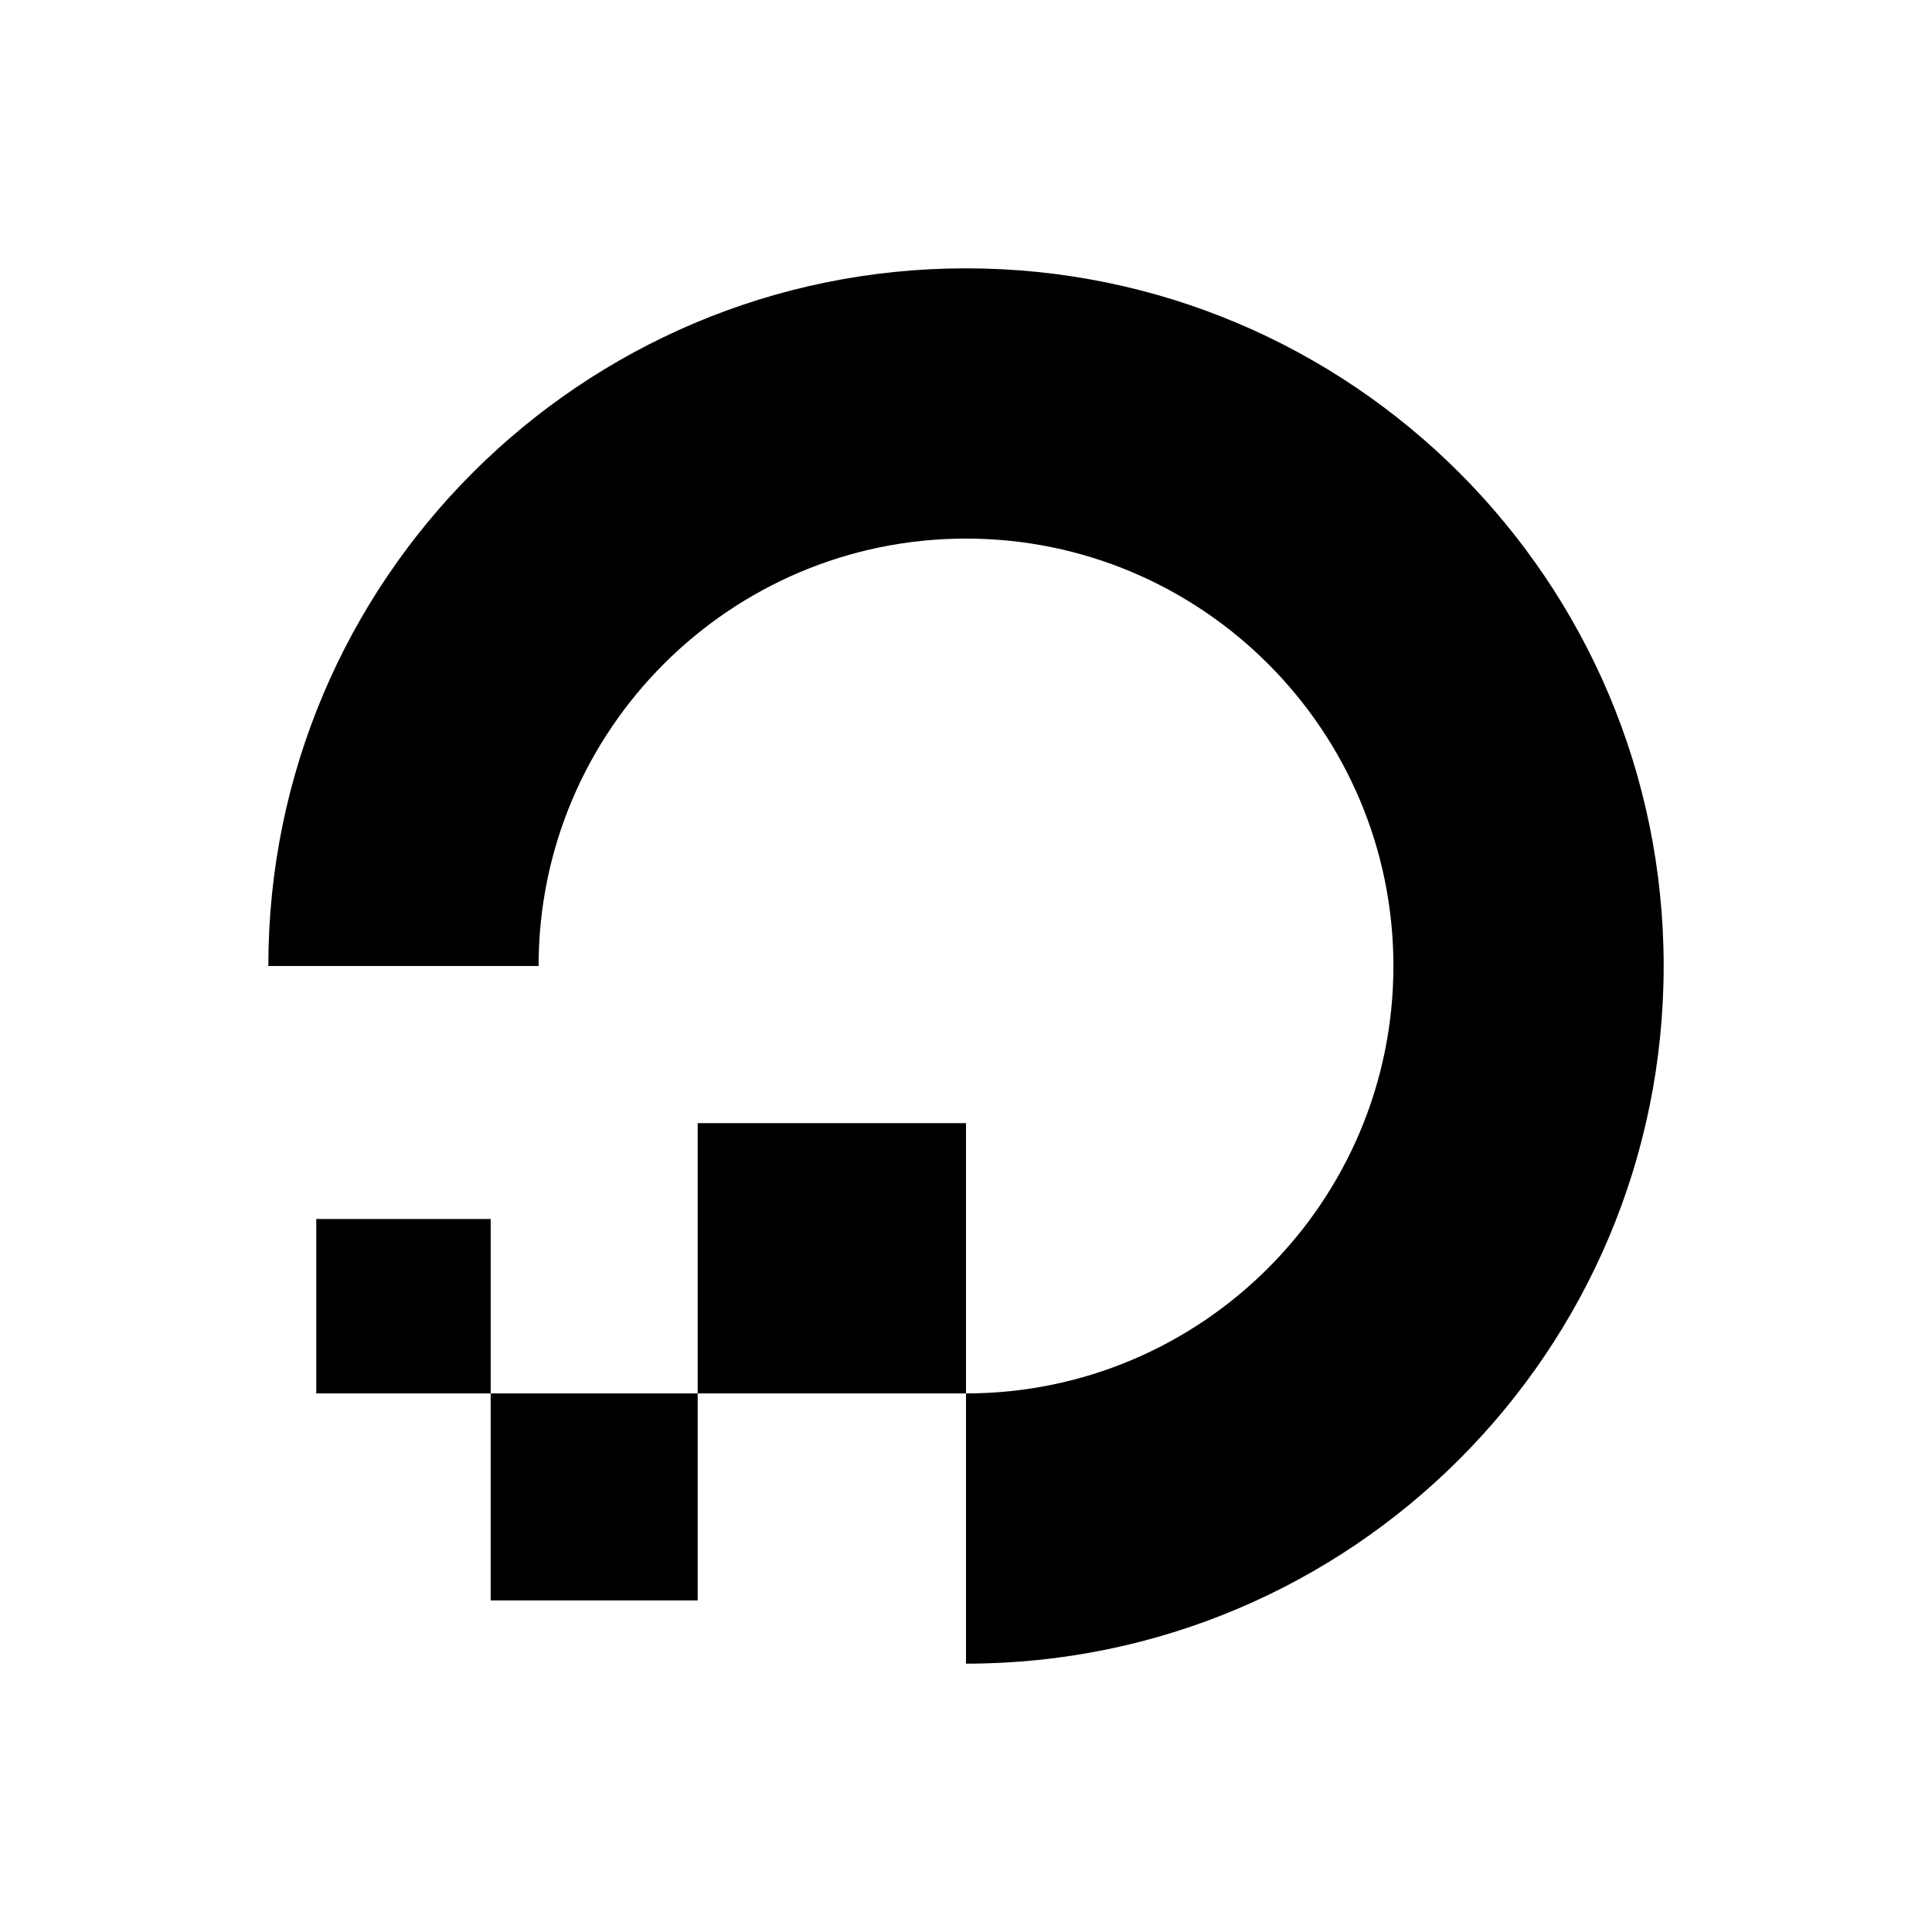
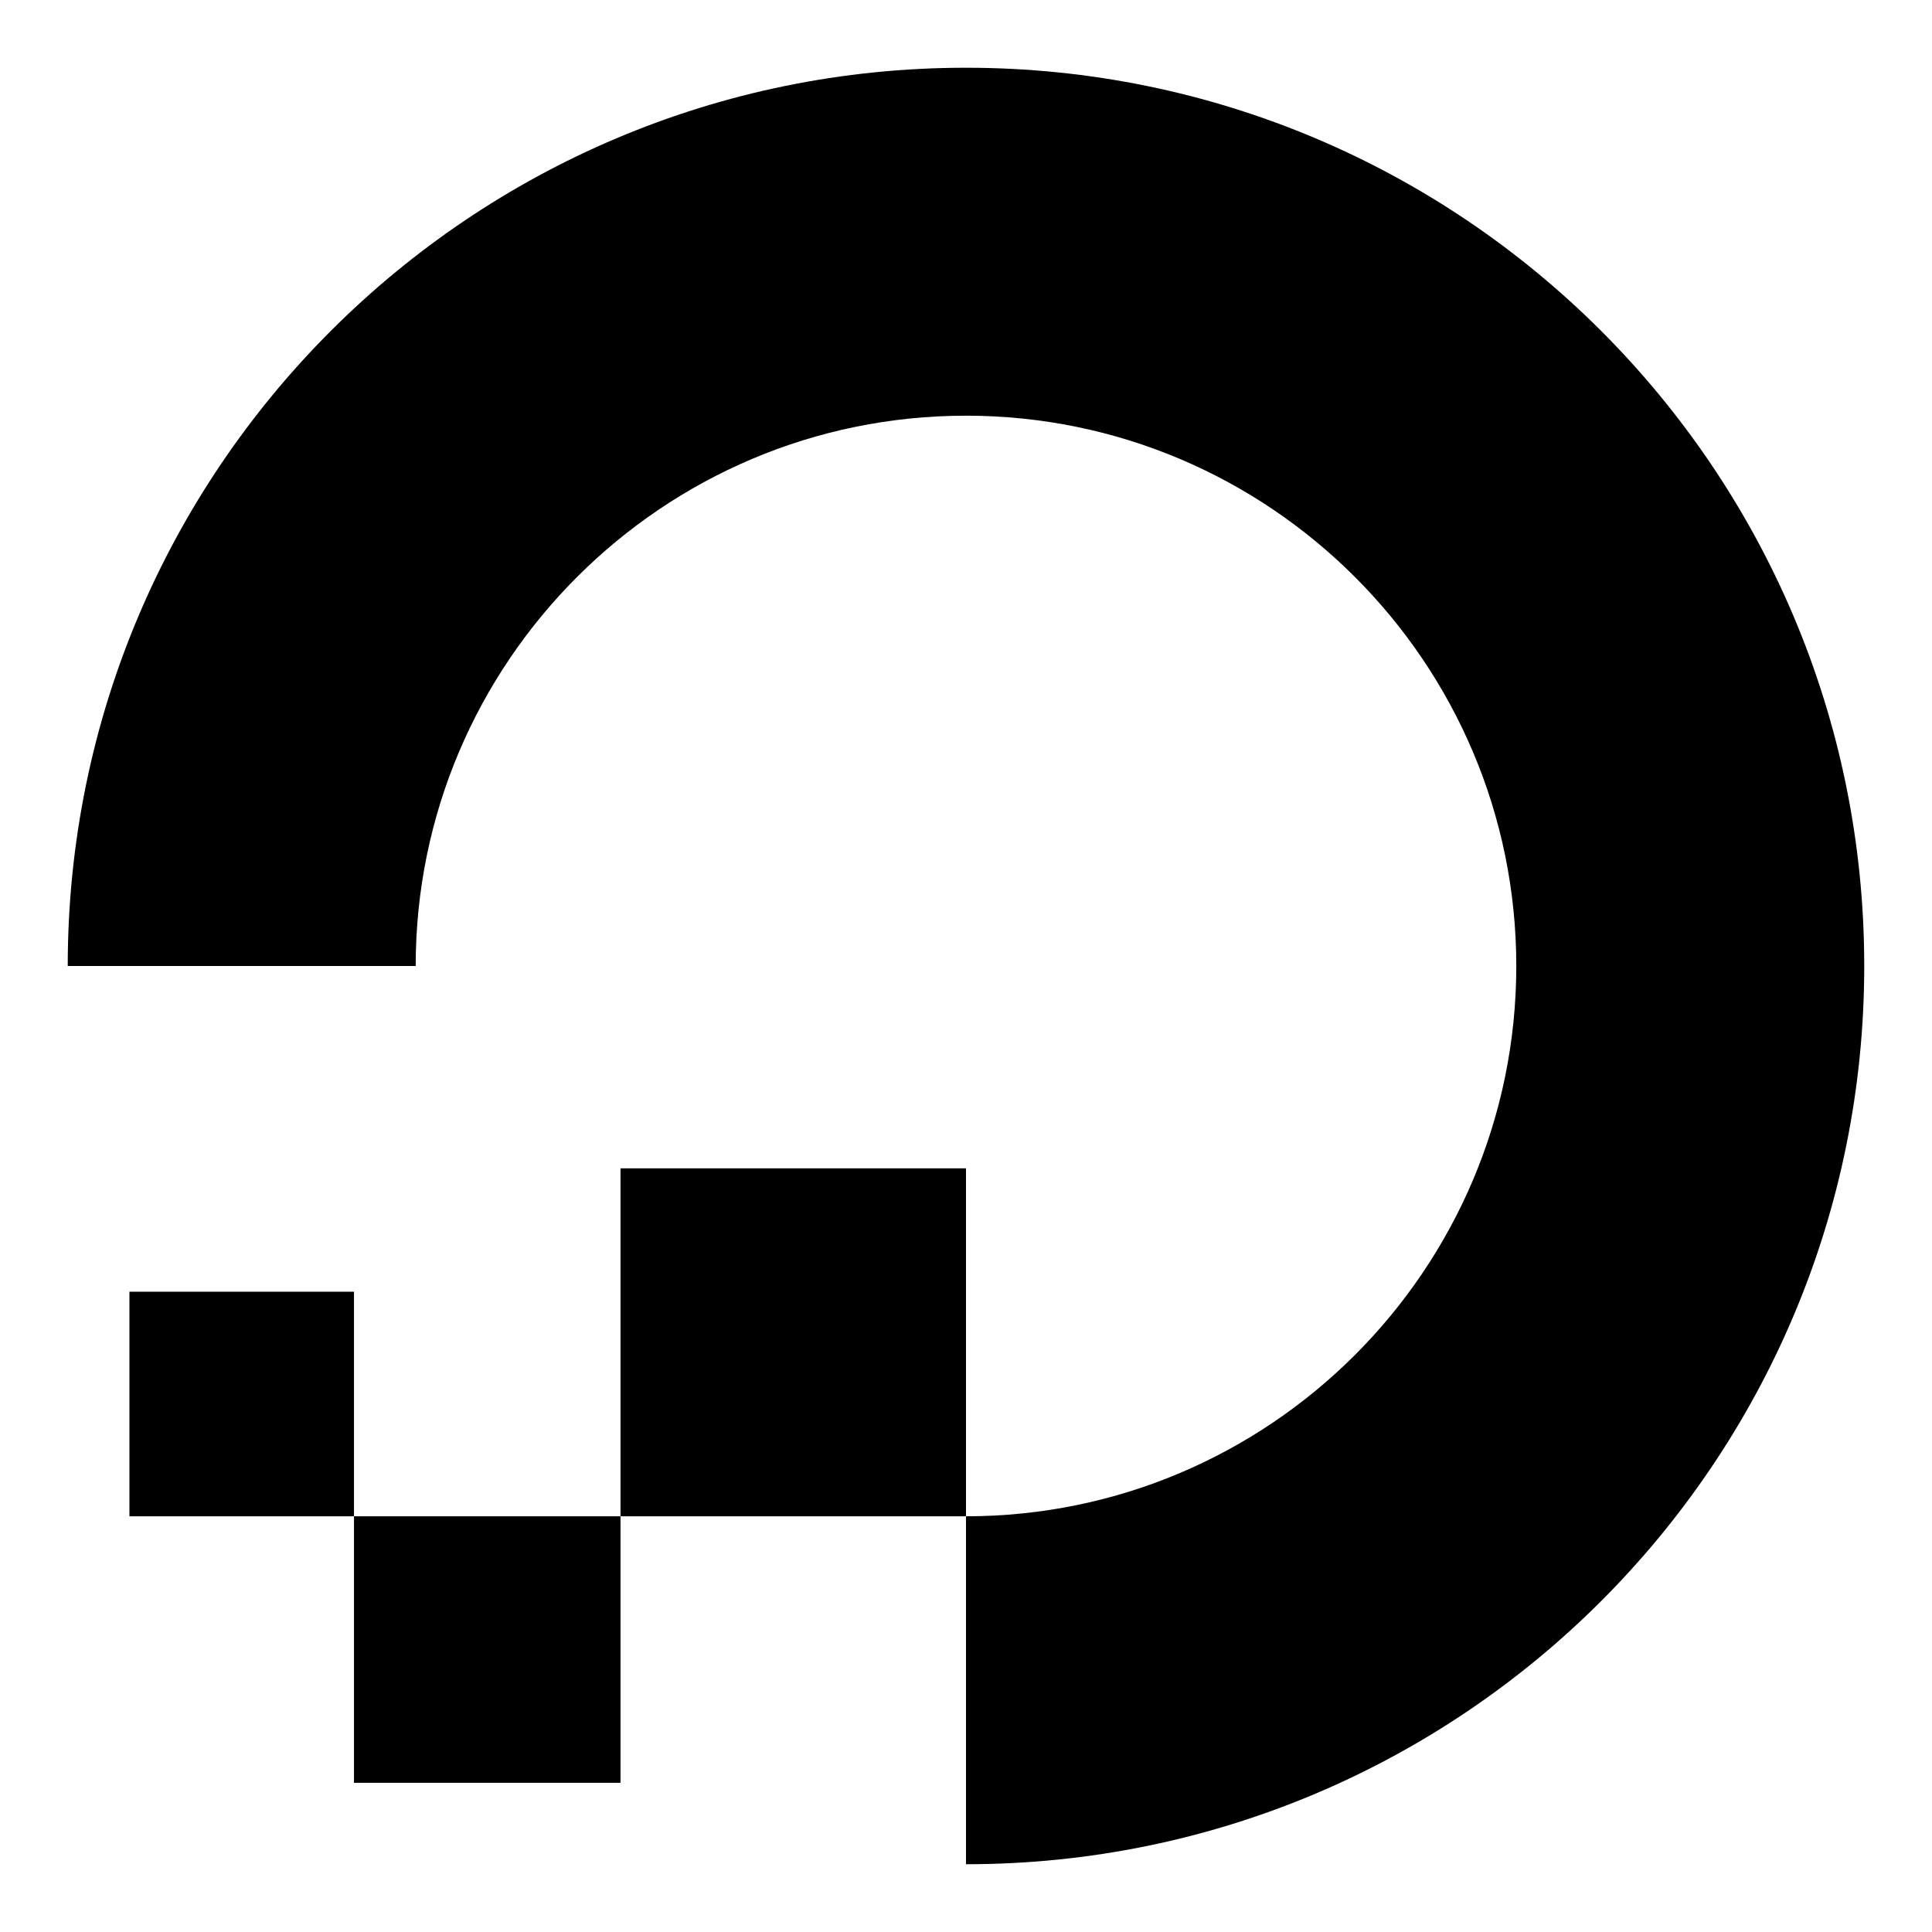
- <svg xmlns="http://www.w3.org/2000/svg" width="24" height="24" viewBox="-14 -14 100.8 100.8" fill="currentColor">
+ <svg xmlns="http://www.w3.org/2000/svg" fill="currentColor" width="24" height="24" viewBox="-2.745 -2.745 78.291 78.291">
  <polygon fill-rule="evenodd" points="36.4 58.7 22.4 58.7 22.4 44.6 22.4 44.6 36.4 44.6 36.4 44.6 36.4 58.7" />
  <polygon fill-rule="evenodd" points="22.4 69.5 11.6 69.5 11.6 69.5 11.6 58.7 22.4 58.7 22.4 69.5" />
  <polygon fill-rule="evenodd" points="11.6 58.7 2.5 58.7 2.5 58.7 2.5 49.6 2.5 49.6 11.5 49.6 11.6 49.6 11.6 58.7" />
  <path d="M36.4,0C16.3,0,0,16.3,0,36.4h14.1c0-12.3,10-22.3,22.3-22.3s22.3,10,22.3,22.3-10,22.3-22.3,22.3h0v14.1h0c20.1,0,36.4-16.3,36.4-36.4S56.5,0,36.4,0Z" />
</svg>
